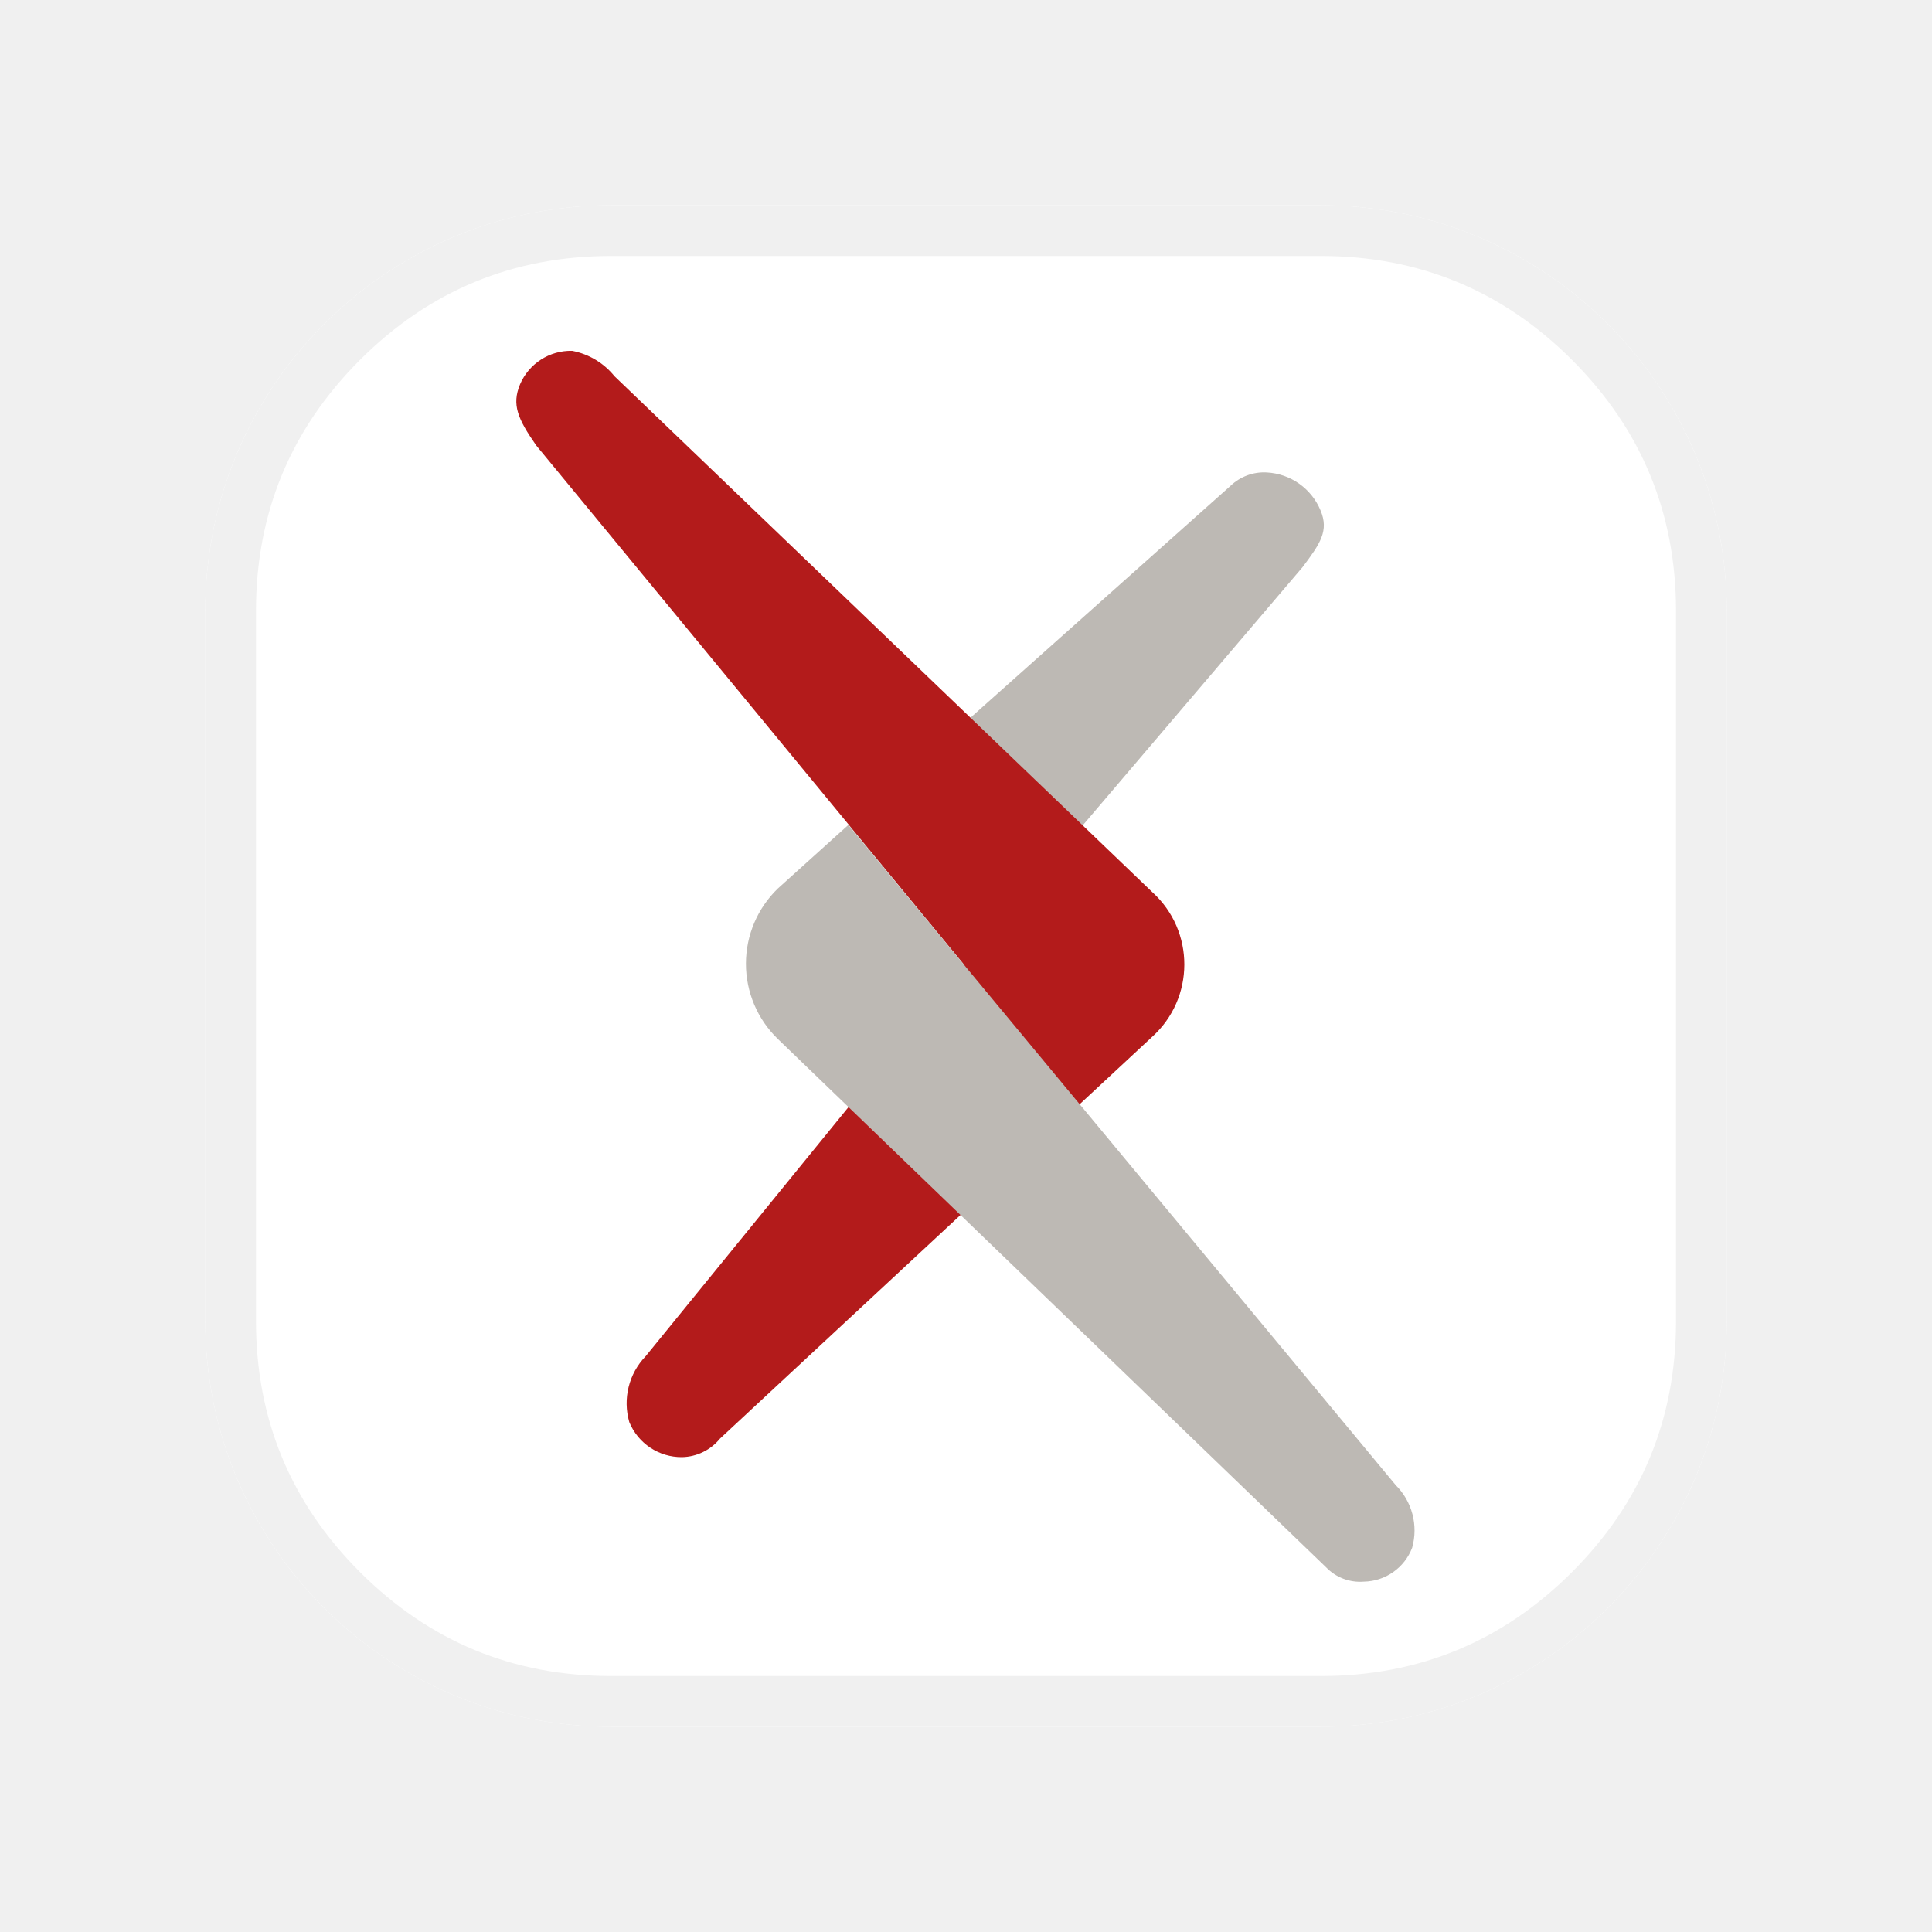
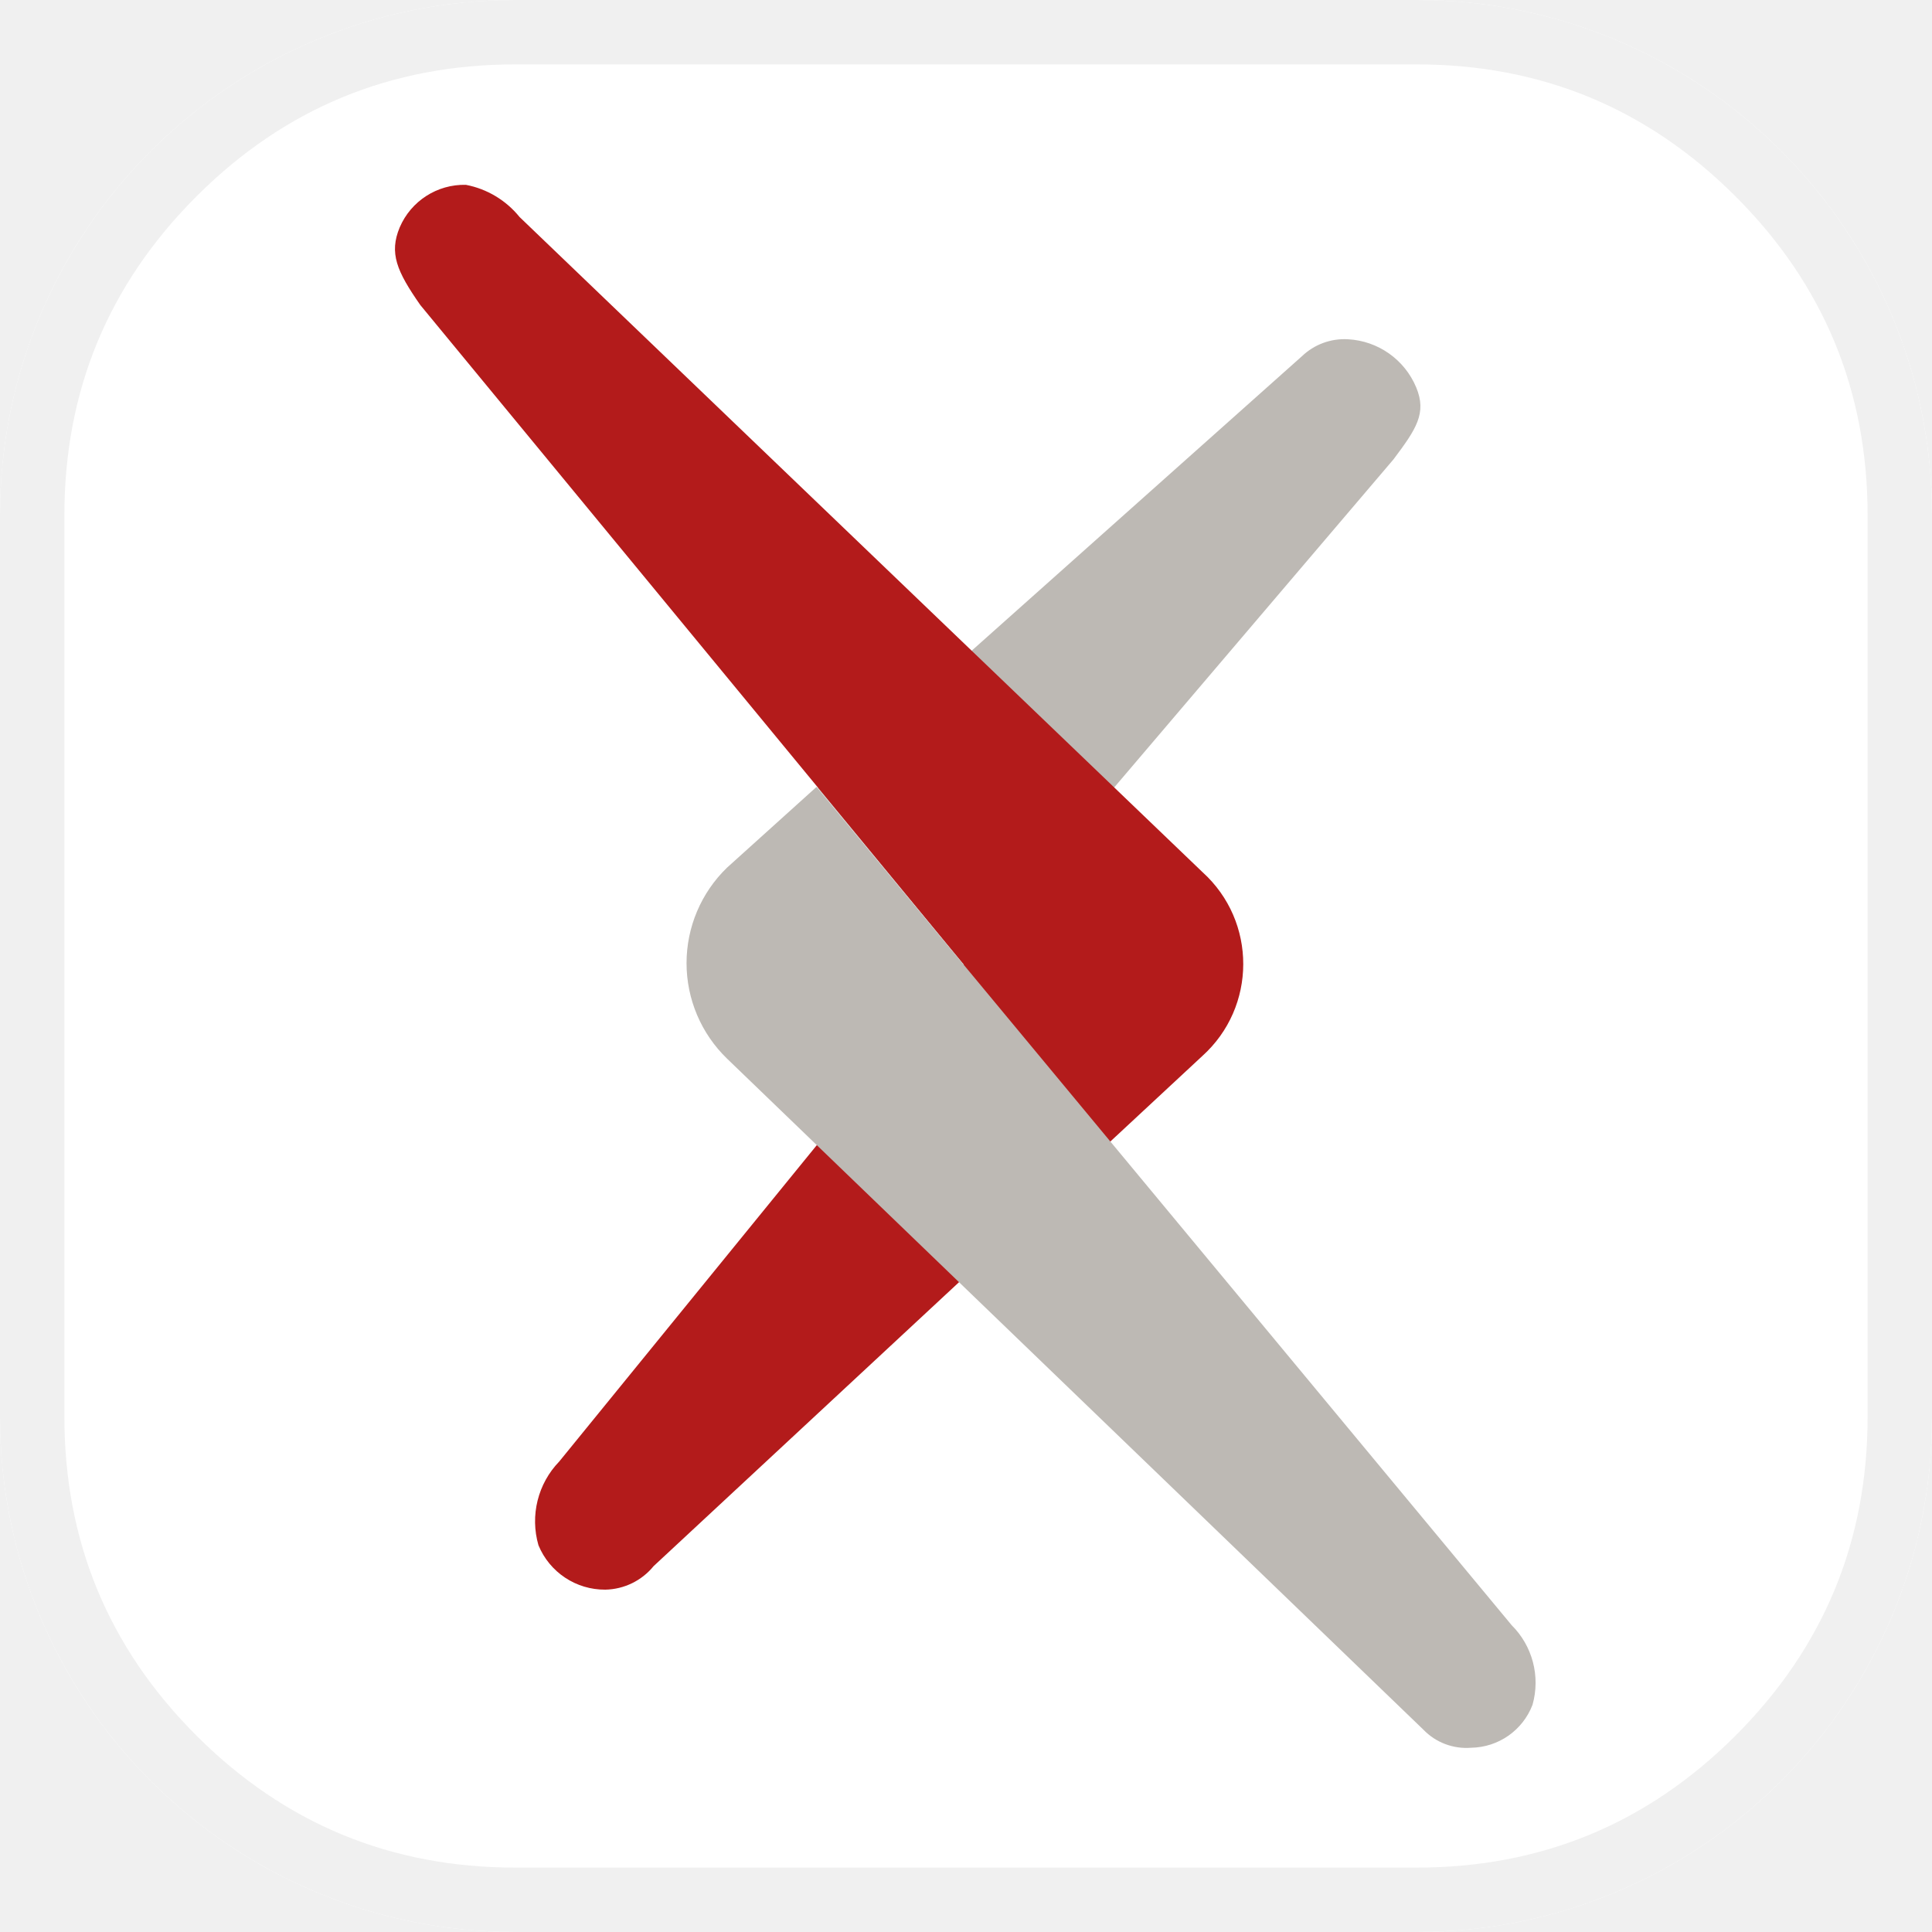
- <svg xmlns="http://www.w3.org/2000/svg" xmlns:xlink="http://www.w3.org/1999/xlink" viewBox="0 0 160 160" version="1.1">
-   <defs>
-     <rect id="path-1" x="0" y="0" width="160" height="160" />
-   </defs>
-   <g id="RAGFlow" stroke="none" stroke-width="1" fill="none" fill-rule="evenodd">
-     <g id="tool-logo" transform="translate(-1040, -81)">
-       <g id="arxiv" transform="translate(1040, 81)">
-         <mask id="mask-2" fill="white">
-           <use xlink:href="#path-1" />
-         </mask>
-         <use id="矩形" fill-opacity="0" fill="#D8D8D8" xlink:href="#path-1" />
-         <g id="RAGFlow" mask="url(#mask-2)" fill-rule="nonzero">
-           <g transform="translate(17, 17)">
-             <path d="M0,92.4 L0,33.6 C0,15.043 15.043,0 33.6,0 L92.4,0 C110.957,0 126,15.043 126,33.6 L126,92.4 C126,110.957 110.957,126 92.4,126 L33.6,126 C15.043,126 0,110.957 0,92.4 Z" id="路径" fill="#FFFFFF" />
-             <path d="M0,92.4 L0,33.6 C0,15.043 15.043,0 33.6,0 L92.4,0 C110.957,0 126,15.043 126,33.6 L126,92.4 C126,110.957 110.957,126 92.4,126 L33.6,126 C15.043,126 0,110.957 0,92.4 Z M4.2,92.4 C4.2,100.52 7.07,107.45 12.81,113.19 C18.55,118.93 25.48,121.8 33.6,121.8 L92.4,121.8 C100.52,121.8 107.45,118.93 113.19,113.19 C118.93,107.45 121.8,100.52 121.8,92.4 L121.8,33.6 C121.8,25.48 118.93,18.55 113.19,12.81 C107.45,7.07 100.52,4.2 92.4,4.2 L33.6,4.2 C25.48,4.2 18.55,7.07 12.81,12.81 C7.07,18.55 4.2,25.48 4.2,33.6 L4.2,92.4 Z" id="形状" fill="#F0F0F0" />
-             <path d="M53.332,51.387 L62.849,62.887 L90.88,29.959 C92.362,27.985 93.064,26.947 92.362,25.267 C91.605,23.45 89.872,22.228 87.906,22.126 C86.8,22.063 85.717,22.461 84.916,23.226 L53.332,51.387 Z" id="路径" fill="#BDB9B4" />
-             <path d="M78.431,56.885 L33.886,14.154 C33.003,13.062 31.762,12.318 30.383,12.054 C28.514,12.011 26.806,13.108 26.069,14.826 C25.368,16.506 25.872,17.686 27.409,19.891 L62.857,62.908 L36.473,95.315 C35.074,96.76 34.558,98.843 35.116,100.775 C35.843,102.543 37.573,103.69 39.484,103.673 C40.705,103.647 41.854,103.087 42.626,102.14 L78.406,68.876 C81.963,65.675 81.976,60.098 78.431,56.885 L78.431,56.885 Z" id="路径" fill="#B31B1B" />
-             <path d="M98.57,105.97 L62.765,62.815 L53.252,51.32 L47.414,56.587 C45.727,58.219 44.775,60.466 44.775,62.813 C44.775,65.16 45.727,67.407 47.414,69.04 L92.829,112.804 C93.635,113.644 94.782,114.076 95.945,113.984 C97.726,113.956 99.311,112.846 99.948,111.182 C100.472,109.325 99.944,107.329 98.57,105.974 L98.57,105.97 Z" id="路径" fill="#BDB9B4" />
-           </g>
-         </g>
-       </g>
-     </g>
-   </g>
+ <svg xmlns="http://www.w3.org/2000/svg" t="1721786983645" class="icon" viewBox="0 0 1024 1024" version="1.1" p-id="4276" width="200" height="200">
+   <path d="M0 750.933V273.067a273.067 273.067 0 0 1 273.067-273.067h477.867a273.067 273.067 0 0 1 273.067 273.067v477.867a273.067 273.067 0 0 1-273.067 273.067H273.067a273.067 273.067 0 0 1-273.067-273.067z" fill="#FFFFFF" p-id="4277" />
+   <path d="M0 750.933V273.067a273.067 273.067 0 0 1 273.067-273.067h477.867a273.067 273.067 0 0 1 273.067 273.067v477.867a273.067 273.067 0 0 1-273.067 273.067H273.067a273.067 273.067 0 0 1-273.067-273.067z m34.133 0q0 98.987 69.973 168.96Q174.08 989.867 273.067 989.867h477.867q98.987 0 168.96-69.973Q989.867 849.92 989.867 750.933V273.067q0-98.987-69.973-168.96Q849.92 34.133 750.933 34.133H273.067Q174.08 34.133 104.107 104.107 34.133 174.08 34.133 273.067v477.867z" fill="#F0F0F0" p-id="4278" />
+   <path d="M433.425 417.621l77.346 93.457 227.806-267.605c12.049-16.043 17.749-24.474 12.049-38.127a41.574 41.574 0 0 0-36.215-25.532 32.529 32.529 0 0 0-24.303 8.943l-256.683 228.864z" fill="#BDB9B4" p-id="4279" />
+   <path d="M637.406 462.302L275.388 115.029a48.23 48.23 0 0 0-28.467-17.067 37.205 37.205 0 0 0-35.055 22.528c-5.7 13.653-1.604 23.245 10.889 41.165l288.085 349.594-214.426 263.373c-11.366 11.742-15.565 28.672-11.025 44.373 5.905 14.37 19.968 23.689 35.499 23.552a33.86 33.86 0 0 0 25.532-12.459l290.782-270.336c28.911-26.01 29.013-71.339 0.205-97.451z" fill="#B31B1B" p-id="4280" />
+   <path d="M801.075 861.218l-290.987-350.72-77.312-93.423-47.445 42.803a70.417 70.417 0 0 0 0 101.205l369.084 355.669c6.554 6.827 15.872 10.342 25.327 9.591 14.473-0.239 27.341-9.216 32.529-22.767a43.008 43.008 0 0 0-11.196-42.325z" fill="#BDB9B4" p-id="4281" />
</svg>
